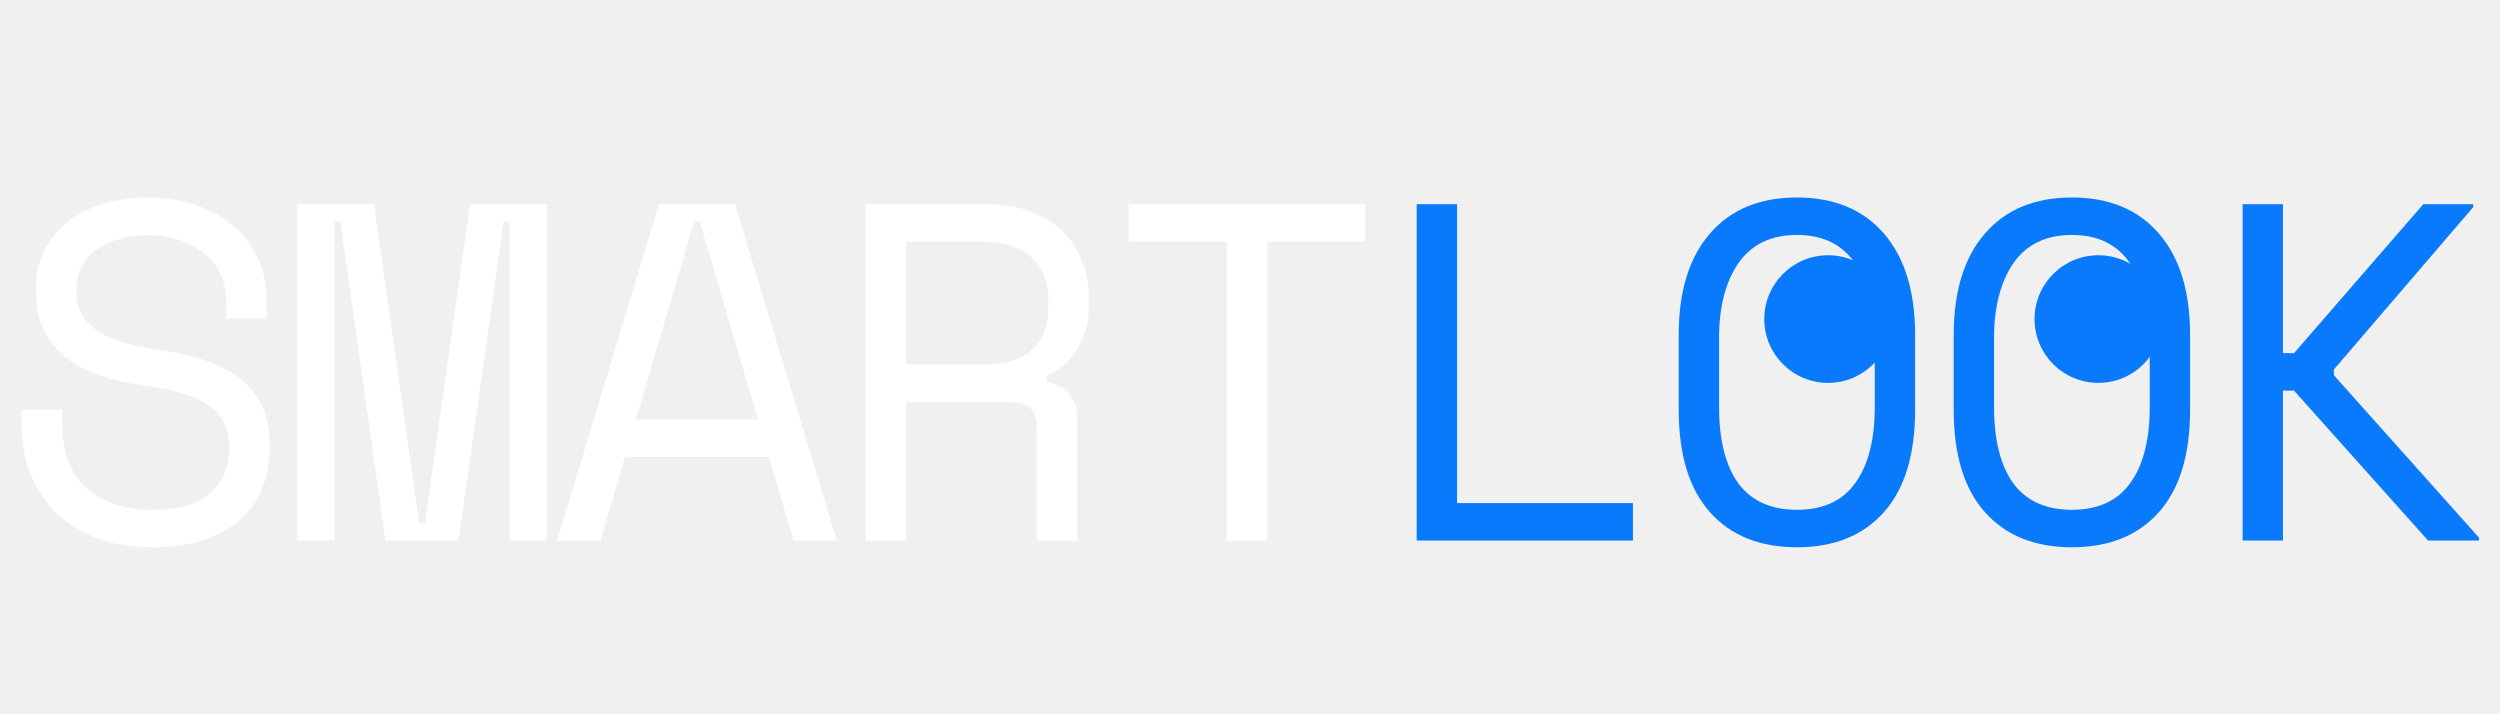
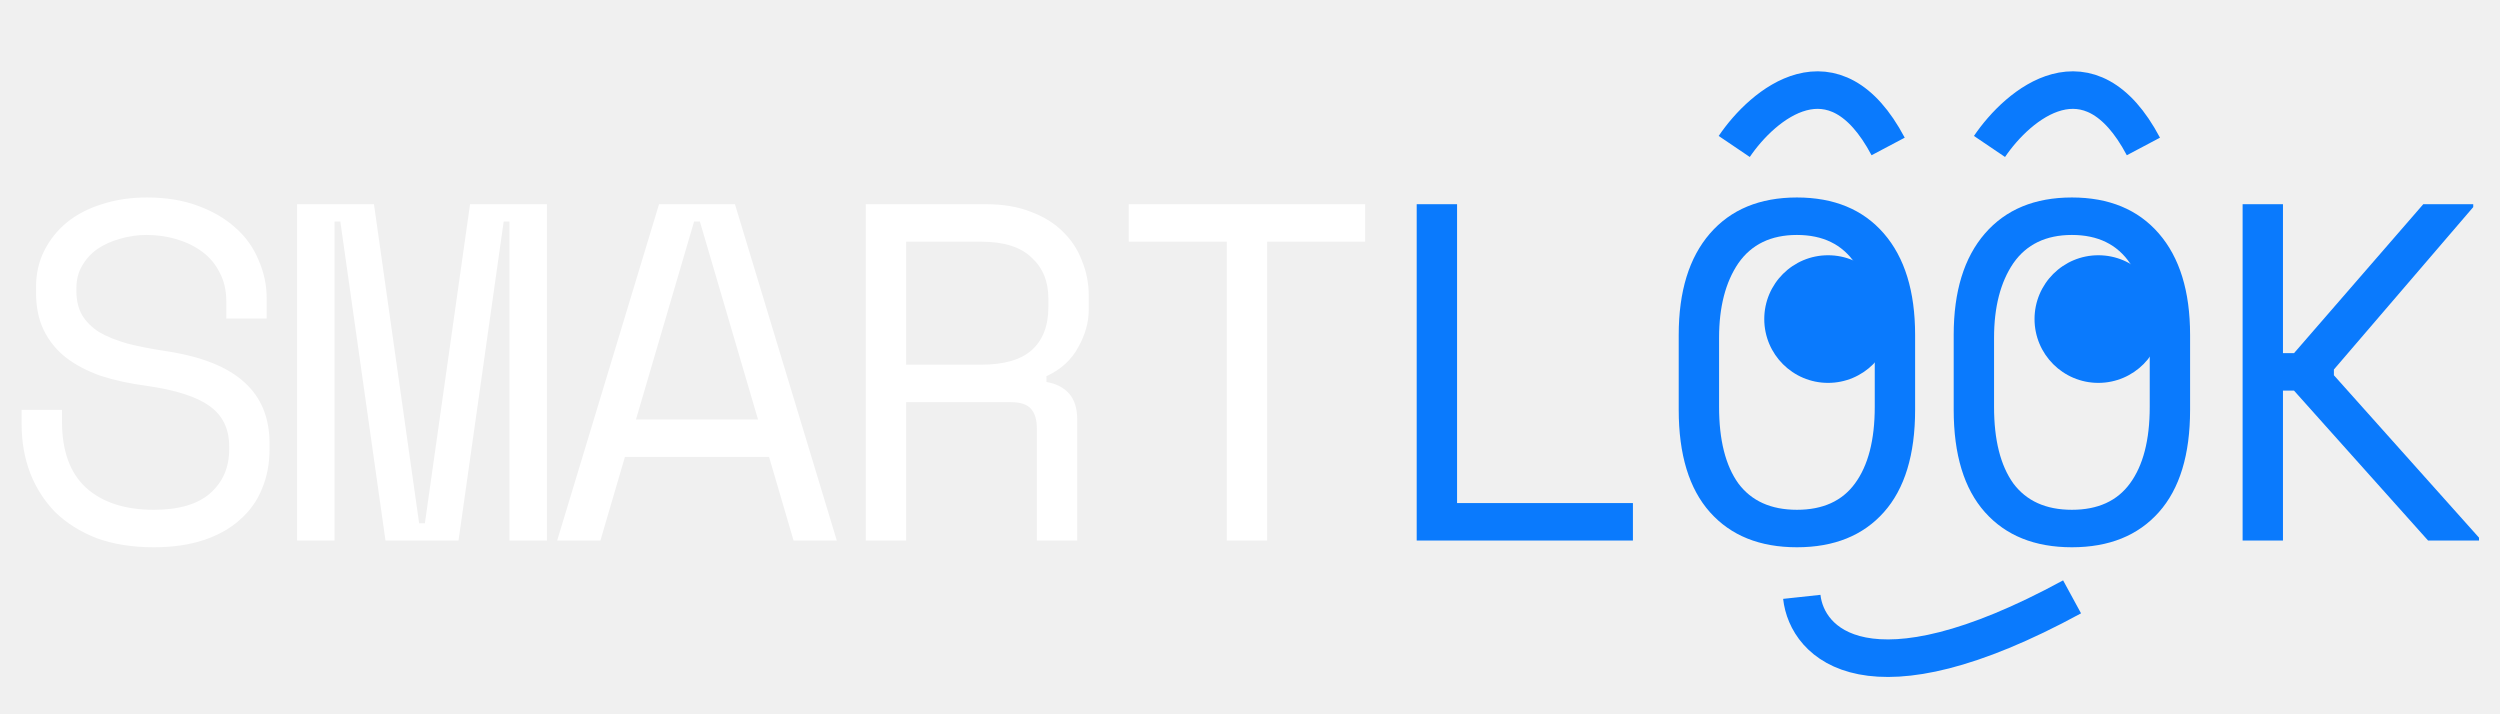
<svg xmlns="http://www.w3.org/2000/svg" width="333" height="95" viewBox="0 0 333 95" fill="none">
  <path d="M30.144 40.128C30.144 38.677 29.845 37.397 29.248 36.288C28.693 35.179 27.925 34.261 26.944 33.536C25.963 32.811 24.832 32.256 23.552 31.872C22.272 31.488 20.928 31.296 19.52 31.296C18.283 31.296 17.109 31.467 16 31.808C14.891 32.107 13.888 32.555 12.992 33.152C12.139 33.749 11.456 34.496 10.944 35.392C10.432 36.245 10.176 37.248 10.176 38.4V38.784C10.176 40.021 10.432 41.088 10.944 41.984C11.456 42.837 12.203 43.584 13.184 44.224C14.208 44.821 15.467 45.333 16.96 45.76C18.453 46.144 20.203 46.485 22.208 46.784C26.901 47.509 30.357 48.896 32.576 50.944C34.795 52.949 35.904 55.659 35.904 59.072V59.84C35.904 61.76 35.563 63.531 34.88 65.152C34.24 66.731 33.259 68.096 31.936 69.248C30.656 70.4 29.056 71.296 27.136 71.936C25.216 72.576 22.997 72.896 20.48 72.896C17.621 72.896 15.083 72.491 12.864 71.68C10.688 70.827 8.853 69.675 7.36 68.224C5.909 66.731 4.8 65.003 4.032 63.04C3.264 61.035 2.88 58.859 2.88 56.512V54.592H8.256V56.128C8.256 60.053 9.323 62.997 11.456 64.96C13.632 66.923 16.64 67.904 20.48 67.904C23.808 67.904 26.304 67.179 27.968 65.728C29.675 64.235 30.528 62.272 30.528 59.84V59.456C30.528 57.109 29.653 55.317 27.904 54.08C26.197 52.843 23.403 51.947 19.52 51.392C17.259 51.093 15.211 50.645 13.376 50.048C11.584 49.408 10.048 48.597 8.768 47.616C7.488 46.592 6.507 45.376 5.824 43.968C5.141 42.56 4.8 40.896 4.8 38.976V38.208C4.8 36.459 5.163 34.859 5.888 33.408C6.613 31.957 7.616 30.699 8.896 29.632C10.219 28.565 11.776 27.755 13.568 27.2C15.403 26.603 17.408 26.304 19.584 26.304C22.101 26.304 24.341 26.667 26.304 27.392C28.309 28.117 29.995 29.099 31.36 30.336C32.725 31.531 33.749 32.96 34.432 34.624C35.157 36.245 35.52 37.952 35.52 39.744V42.432H30.144V40.128ZM39.572 27.2H49.812L55.828 69.696H56.596L62.611 27.2H72.852V72H67.859V29.504H67.091L61.075 72H51.347L45.331 29.504H44.563V72H39.572V27.2ZM102.439 60.864H83.239L79.975 72H74.215L87.783 27.2H97.895L111.463 72H105.703L102.439 60.864ZM92.455 29.504L84.711 55.872H100.967L93.223 29.504H92.455ZM143.483 72H138.107V57.024C138.107 55.915 137.851 55.061 137.339 54.464C136.827 53.867 135.931 53.568 134.651 53.568H120.699V72H115.322V27.2H131.323C133.627 27.2 135.632 27.541 137.339 28.224C139.045 28.864 140.453 29.739 141.563 30.848C142.715 31.957 143.568 33.259 144.123 34.752C144.72 36.203 145.019 37.739 145.019 39.36V41.28C145.019 42.944 144.549 44.608 143.611 46.272C142.715 47.936 141.307 49.216 139.387 50.112V50.88C140.667 51.093 141.669 51.605 142.395 52.416C143.12 53.227 143.483 54.379 143.483 55.872V72ZM120.699 48.576H130.683C133.712 48.576 135.952 47.936 137.403 46.656C138.896 45.333 139.643 43.413 139.643 40.896V39.744C139.643 37.483 138.896 35.669 137.403 34.304C135.952 32.896 133.712 32.192 130.683 32.192H120.699V48.576ZM150.35 27.2H181.838V32.192H168.782V72H163.406V32.192H150.35V27.2Z" fill="white" />
  <path d="M188.705 27.2H194.081V67.008H217.505V72H188.705V27.2ZM223.605 44.608C223.605 38.805 224.992 34.304 227.765 31.104C230.538 27.904 234.4 26.304 239.349 26.304C244.298 26.304 248.16 27.904 250.933 31.104C253.706 34.304 255.093 38.805 255.093 44.608V54.592C255.093 60.565 253.706 65.109 250.933 68.224C248.16 71.339 244.298 72.896 239.349 72.896C234.4 72.896 230.538 71.339 227.765 68.224C224.992 65.109 223.605 60.565 223.605 54.592V44.608ZM239.349 67.904C242.805 67.904 245.386 66.731 247.093 64.384C248.842 61.995 249.717 58.603 249.717 54.208V44.992C249.717 40.896 248.842 37.589 247.093 35.072C245.386 32.555 242.805 31.296 239.349 31.296C235.893 31.296 233.29 32.555 231.541 35.072C229.834 37.589 228.981 40.896 228.981 44.992V54.208C228.981 58.603 229.834 61.995 231.541 64.384C233.29 66.731 235.893 67.904 239.349 67.904ZM260.232 44.608C260.232 38.805 261.619 34.304 264.392 31.104C267.166 27.904 271.027 26.304 275.976 26.304C280.926 26.304 284.787 27.904 287.56 31.104C290.334 34.304 291.72 38.805 291.72 44.608V54.592C291.72 60.565 290.334 65.109 287.56 68.224C284.787 71.339 280.926 72.896 275.976 72.896C271.027 72.896 267.166 71.339 264.392 68.224C261.619 65.109 260.232 60.565 260.232 54.592V44.608ZM275.976 67.904C279.432 67.904 282.014 66.731 283.72 64.384C285.47 61.995 286.344 58.603 286.344 54.208V44.992C286.344 40.896 285.47 37.589 283.72 35.072C282.014 32.555 279.432 31.296 275.976 31.296C272.52 31.296 269.918 32.555 268.168 35.072C266.462 37.589 265.608 40.896 265.608 44.992V54.208C265.608 58.603 266.462 61.995 268.168 64.384C269.918 66.731 272.52 67.904 275.976 67.904ZM304.092 72H298.716V27.2H304.092V47.04H305.564L322.78 27.2H329.436V27.584L310.876 49.216V49.984L330.204 71.616V72H323.42L305.564 52.032H304.092V72Z" fill="#0A7AFD" />
  <circle cx="243.5" cy="42.5" r="8.5" fill="#0A7AFD" />
  <circle cx="279.5" cy="42.5" r="8.5" fill="#0A7AFD" />
+   <path d="M231 19.509C234.833 13.843 244.3 5.909 251.5 19.509" stroke="#0A7AFD" stroke-width="5" />
+   <path d="M265 19.509C268.833 13.843 278.3 5.909 285.5 19.509" stroke="#0A7AFD" stroke-width="5" />
+   <path d="M240 79.5C240.667 85.667 248.8 94.3 276 79.5" stroke="#0A7AFD" stroke-width="5" />
</svg>
